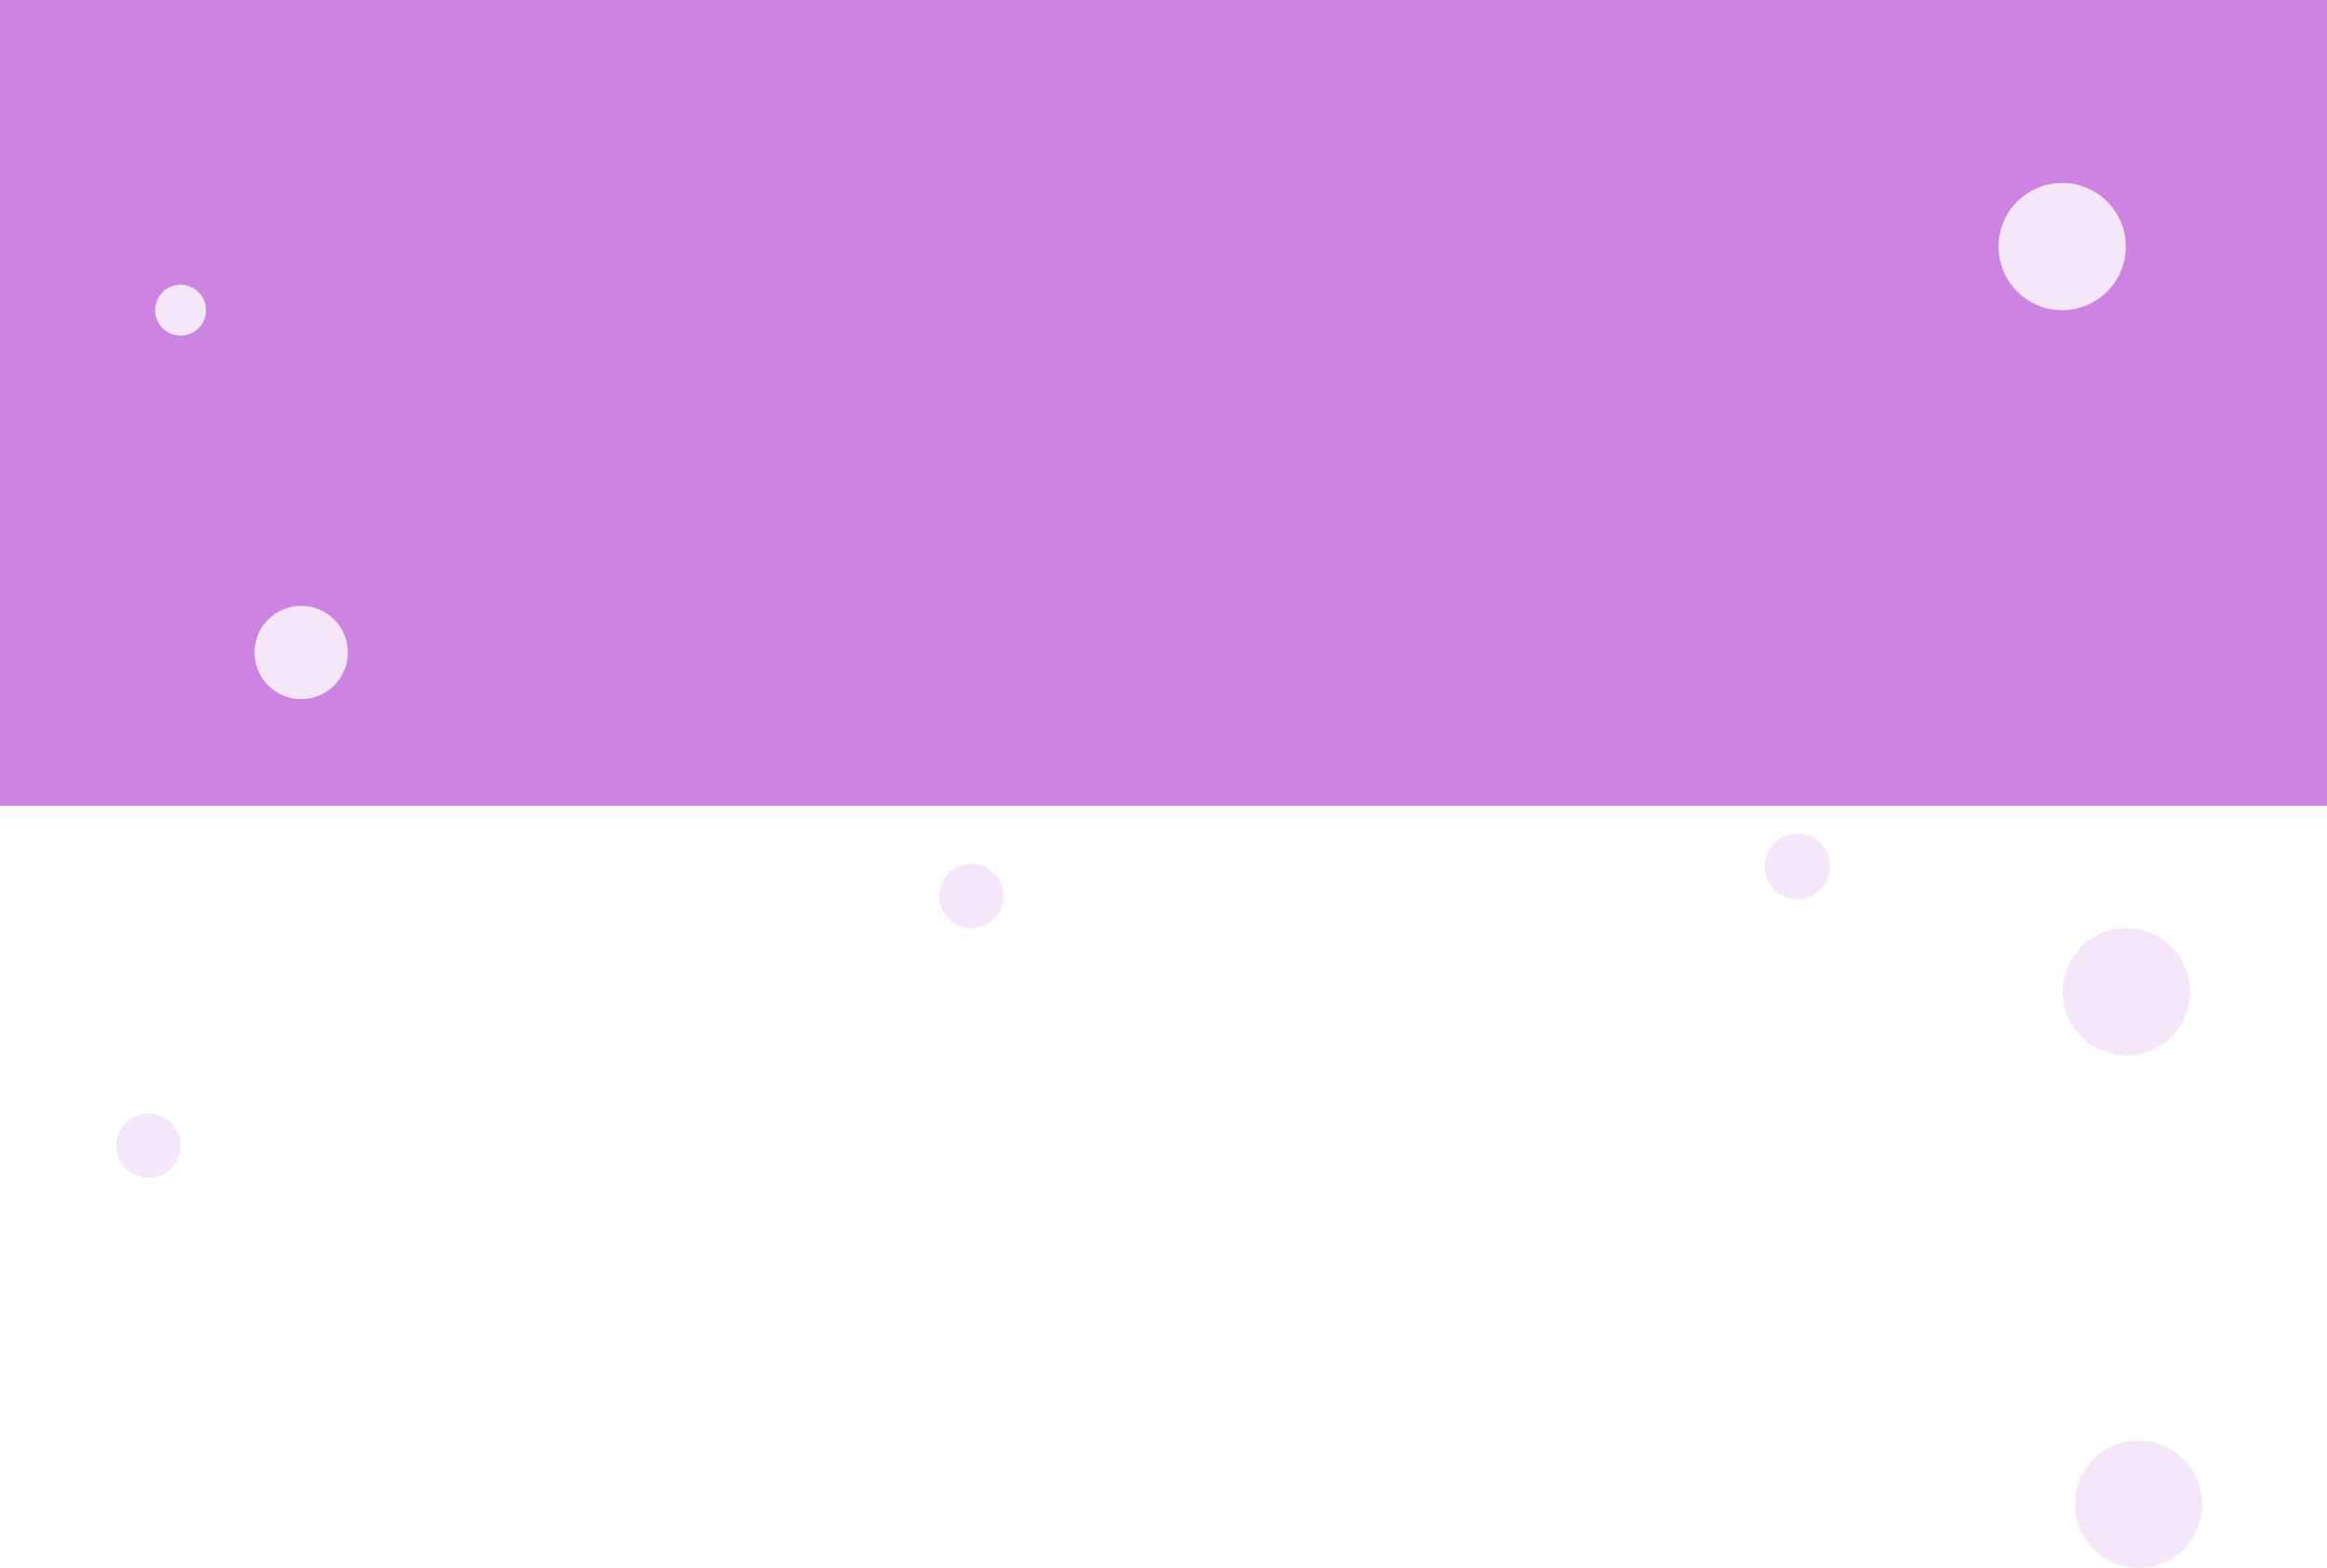
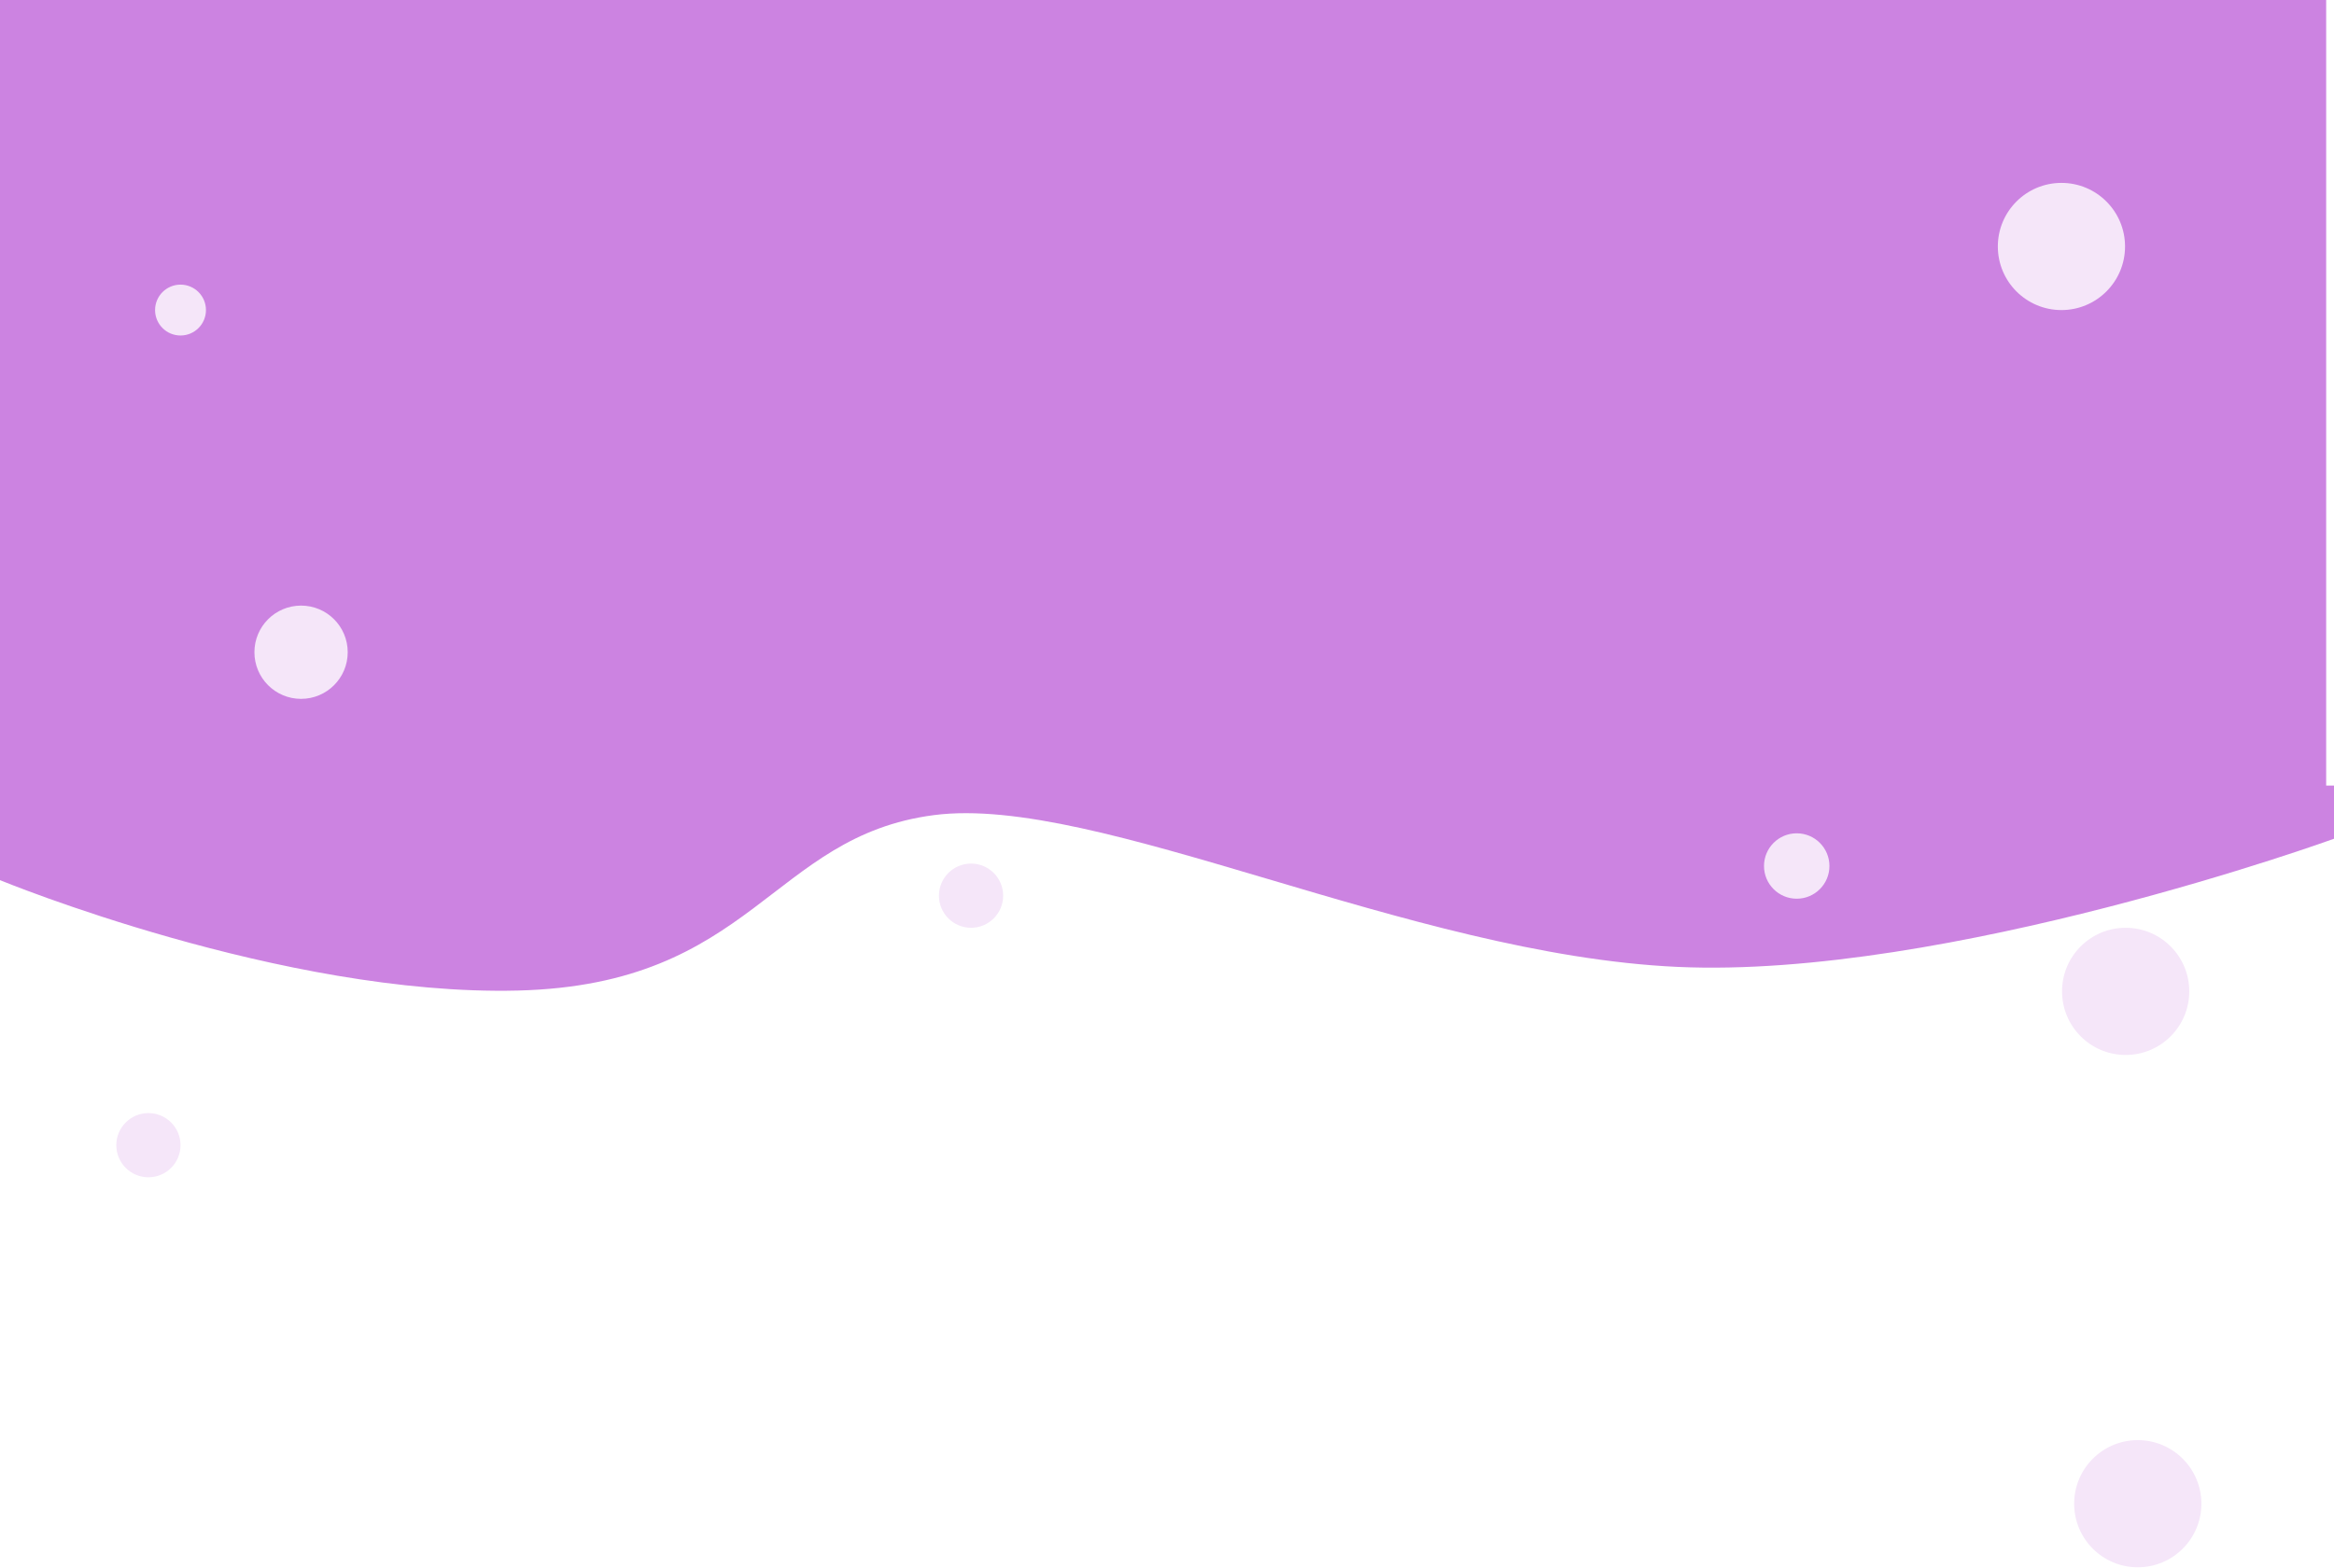
- <svg xmlns="http://www.w3.org/2000/svg" width="1920" height="1294" viewBox="0 0 1920 1294">
+ <svg xmlns="http://www.w3.org/2000/svg" width="1926.467" height="1294" viewBox="0 0 1926.467 1294">
  <g transform="translate(0 -90)">
    <rect width="1920" height="665" transform="translate(0 90)" fill="#cc83e1" />
+     <path d="M1423,3326.681s233.15,96.024,427.507,91.142,208.731-127.354,343.41-144.851,391.422,115.148,613.581,125.32,541.969-105.79,541.969-105.79V3248.56H1423Z" transform="translate(-1423 -2510)" fill="#cc83e1" />
    <circle cx="21" cy="21" r="21" transform="translate(128 325)" fill="#f5e6f9" />
    <circle cx="38.5" cy="38.5" r="38.5" transform="translate(210 590)" fill="#f5e6f9" />
    <circle cx="52.5" cy="52.5" r="52.5" transform="translate(1649 241)" fill="#f5e6f9" />
    <circle cx="27" cy="27" r="27" transform="translate(1456 778)" fill="#f5e6f9" />
    <circle cx="52.5" cy="52.5" r="52.5" transform="translate(1702 856)" fill="#f5e6f9" />
    <circle cx="26.5" cy="26.5" r="26.5" transform="translate(96 1009)" fill="#f5e6f9" />
    <circle cx="26.5" cy="26.5" r="26.5" transform="translate(775 803)" fill="#f5e6f9" />
    <circle cx="52.5" cy="52.5" r="52.5" transform="translate(1712 1279)" fill="#f5e6f9" />
  </g>
</svg>
